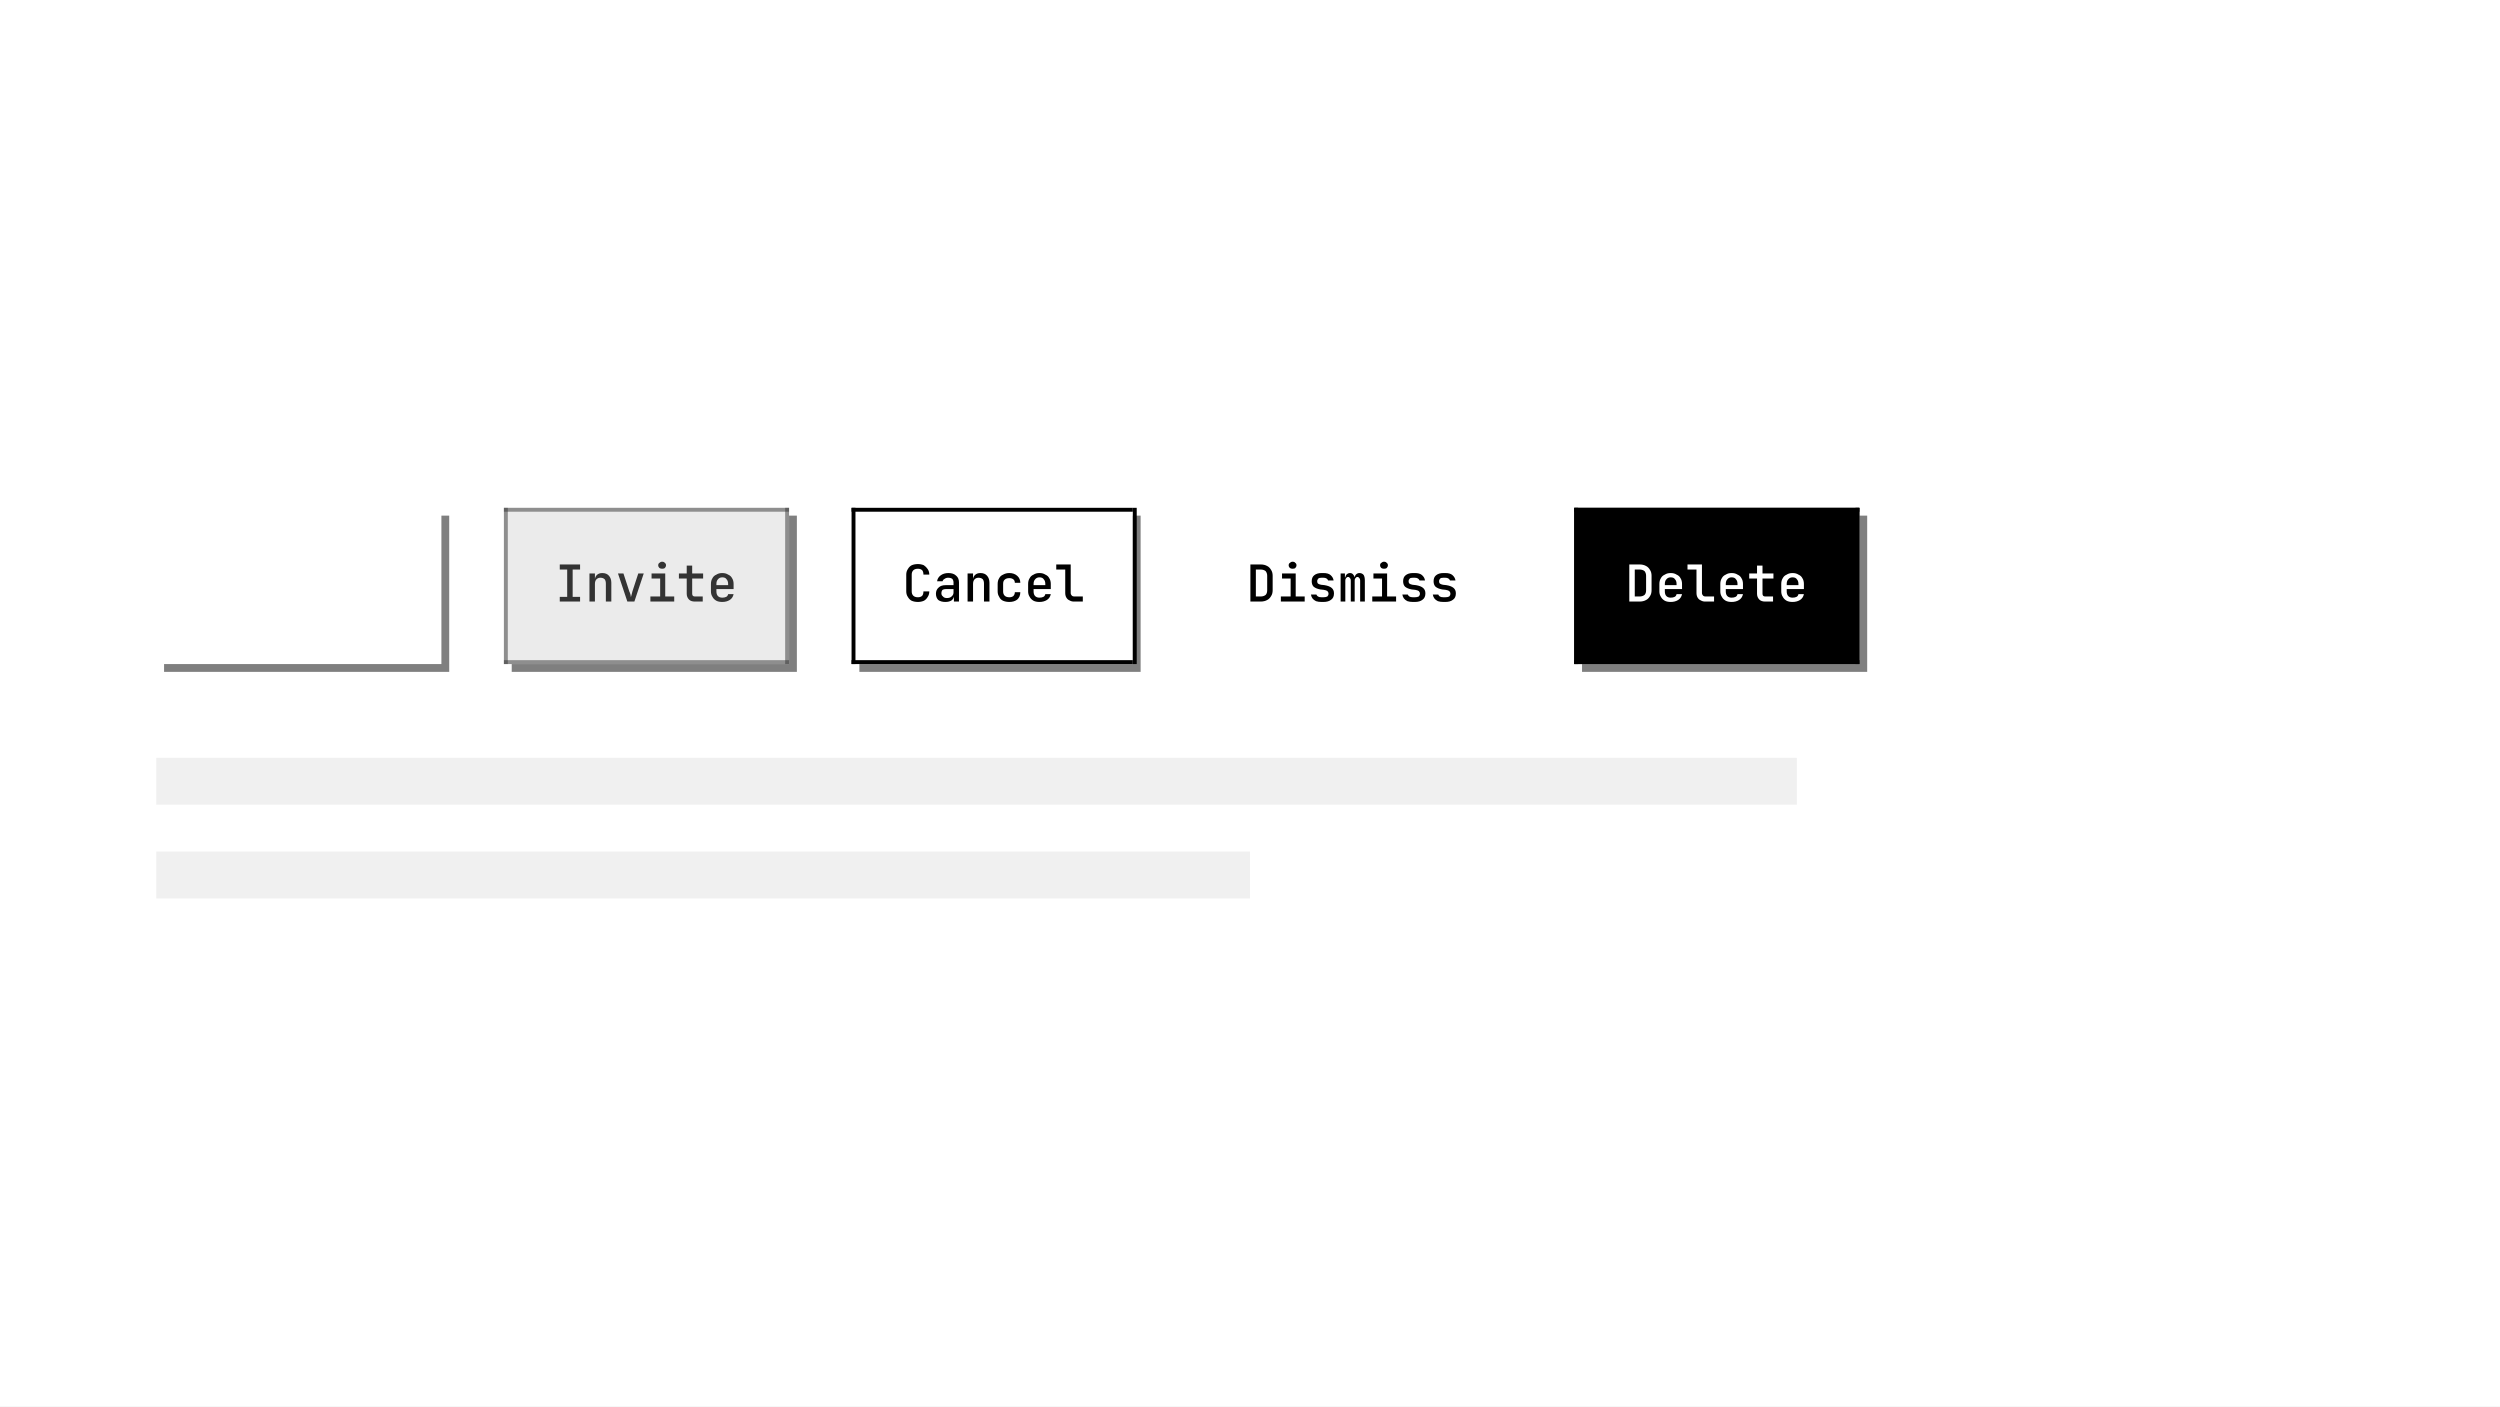
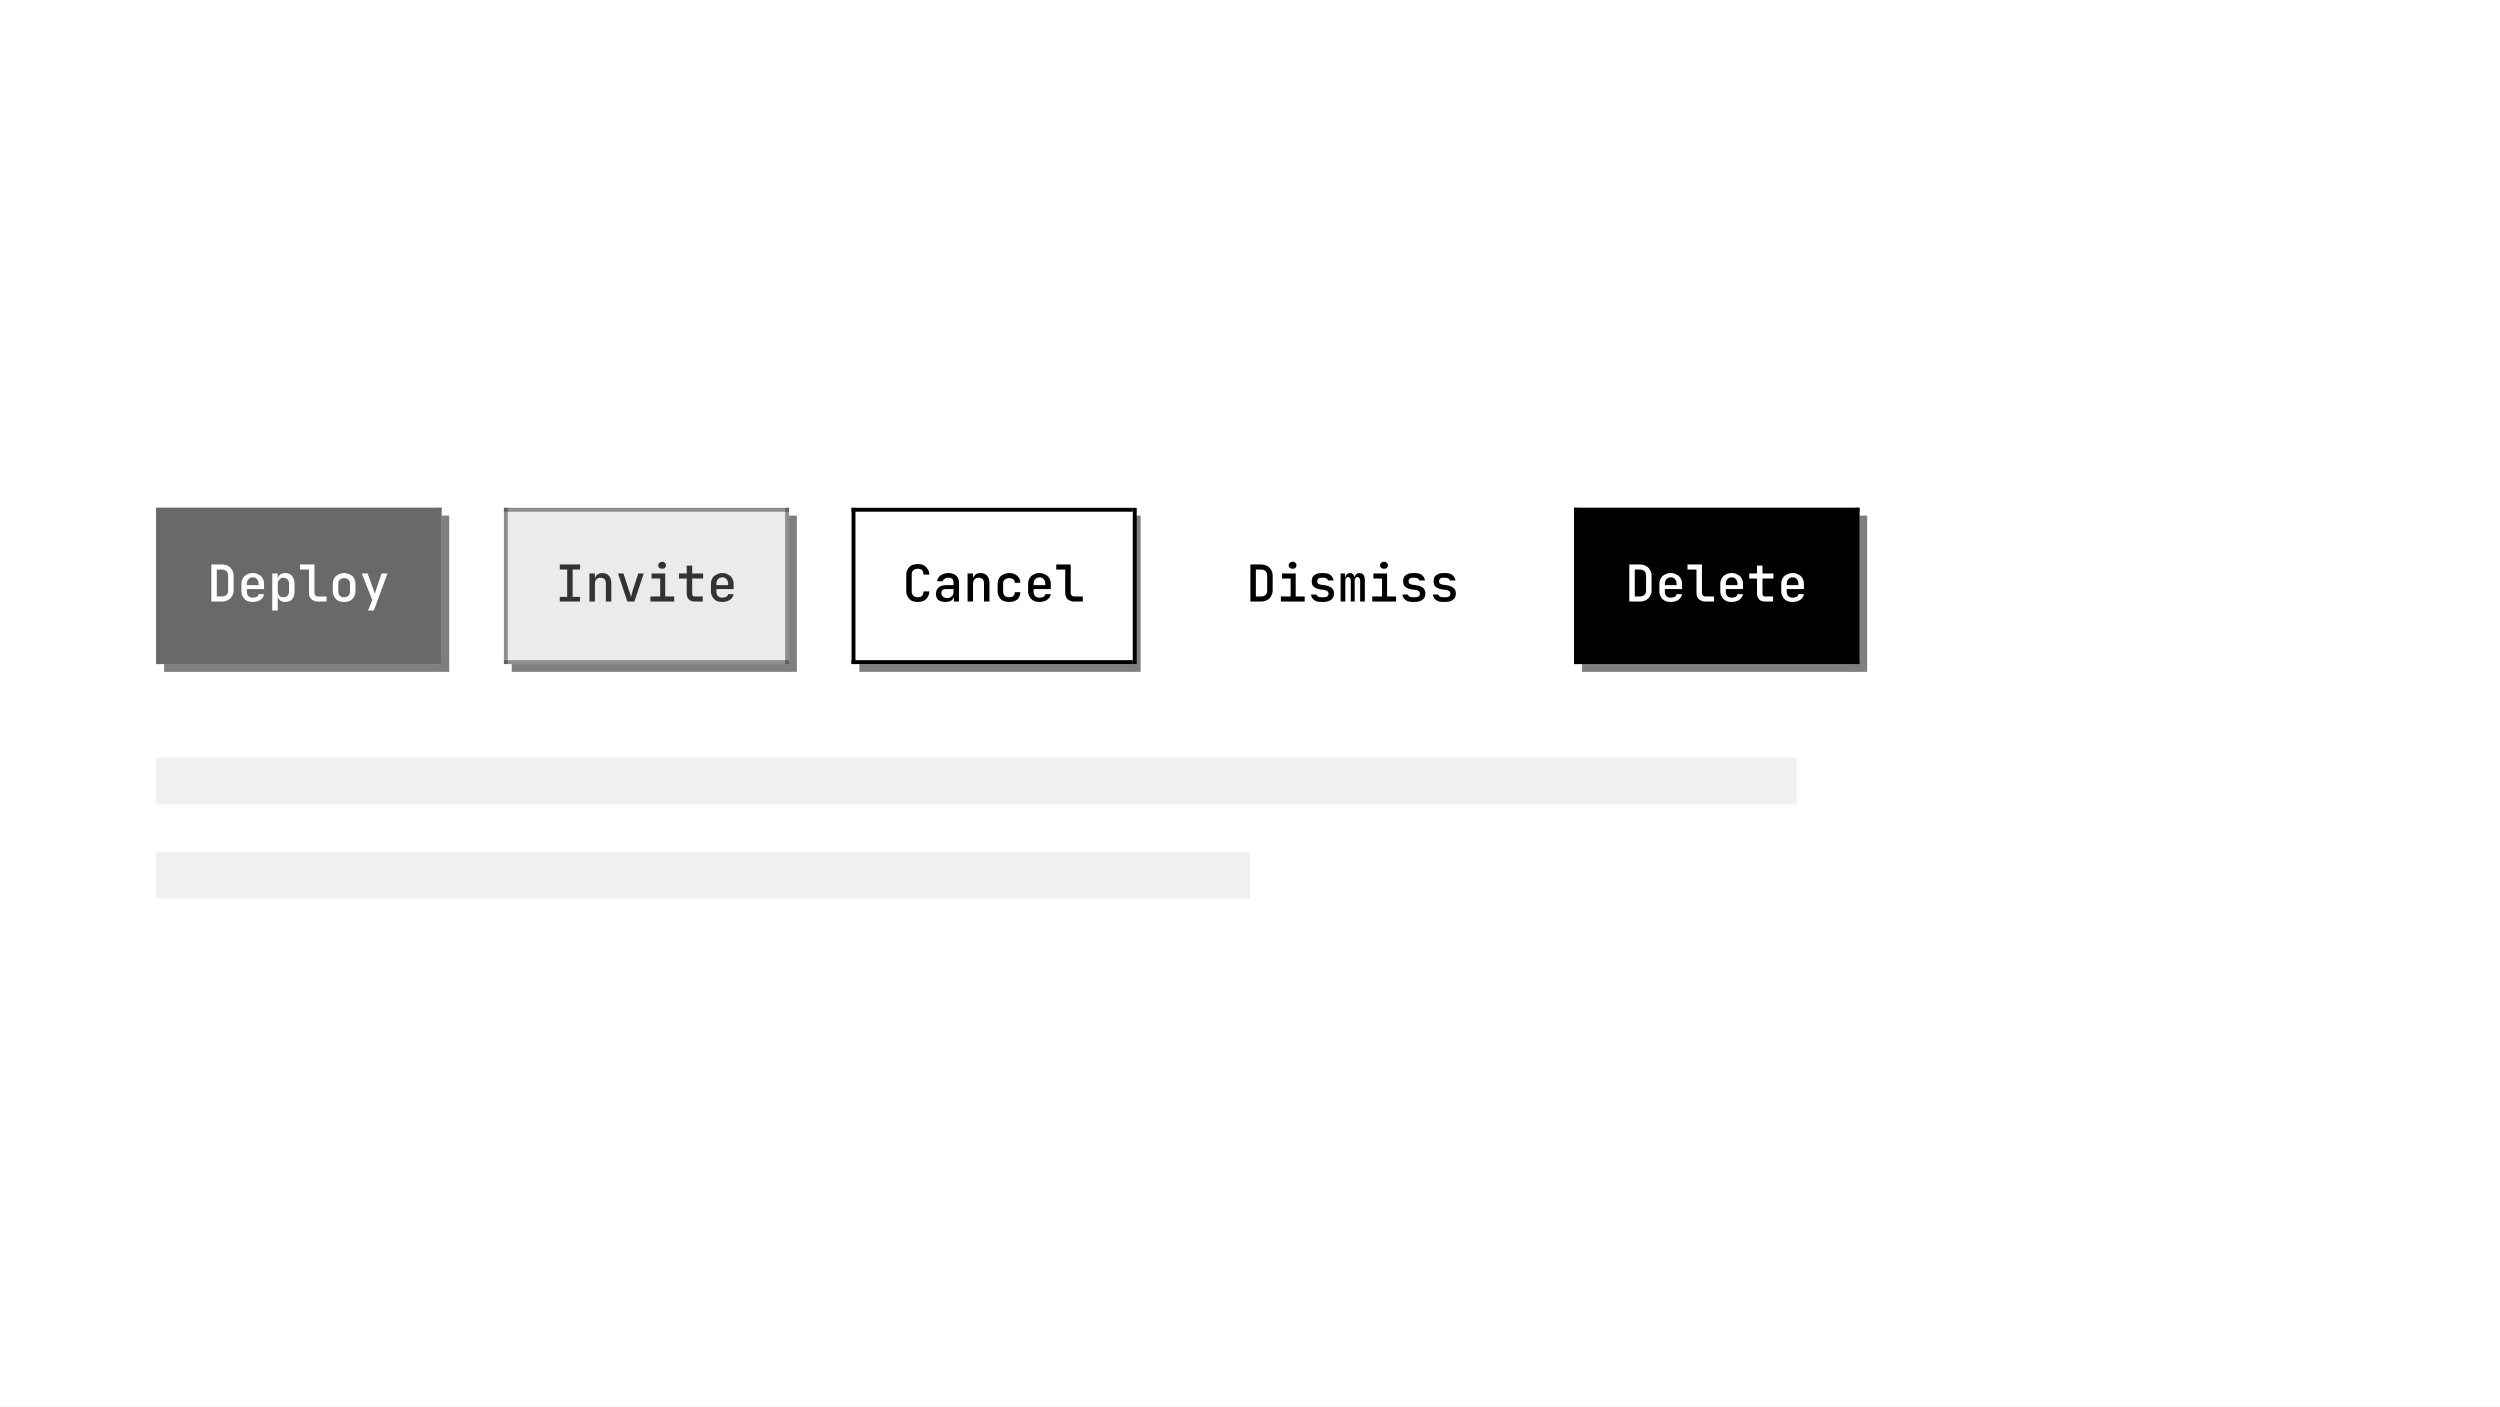
<svg xmlns="http://www.w3.org/2000/svg" width="640" height="360" viewBox="0 0 640 360">
  <mask id="satori_om-id">
    <rect x="0" y="0" width="640" height="360" fill="#fff" />
  </mask>
  <rect x="0" y="0" width="640" height="360" fill="rgba(255,255,255,1)" />
  <mask id="satori_om-id-0">
    <rect x="0" y="0" width="640" height="360" fill="#fff" />
  </mask>
  <mask id="satori_om-id-0-0">
    <rect x="0" y="0" width="640" height="360" fill="#fff" />
  </mask>
  <rect x="0" y="0" width="640" height="360" fill="rgba(255,255,255,1)" />
  <mask id="satori_om-id-0-1">
    <rect x="0" y="0" width="640" height="0" fill="#fff" />
  </mask>
  <rect x="0" y="0" width="640" height="0" fill="rgba(0,0,0,1)" />
  <mask id="satori_om-id-0-2">
    <rect x="640" y="0" width="0" height="360" fill="#fff" />
  </mask>
  <rect x="640" y="0" width="0" height="360" fill="rgba(0,0,0,1)" />
  <mask id="satori_om-id-0-3">
    <rect x="0" y="360" width="640" height="0" fill="#fff" />
  </mask>
  <rect x="0" y="360" width="640" height="0" fill="rgba(0,0,0,1)" />
  <mask id="satori_om-id-0-4">
    <rect x="0" y="0" width="0" height="360" fill="#fff" />
  </mask>
  <rect x="0" y="0" width="0" height="360" fill="rgba(0,0,0,1)" />
  <mask id="satori_om-id-1">
    <rect x="40" y="130" width="73" height="40" fill="#fff" />
  </mask>
  <mask id="satori_ms-id-1-0-0" maskUnits="userSpaceOnUse">
    <rect x="0" y="0" width="640" height="360" fill="#fff" />
    <rect x="40" y="130" width="73" height="40" fill="#000" stroke-width="0" />
  </mask>
  <defs>
    <filter id="satori_s-id-1-0-0" x="0%" y="0%" width="100%" height="100%">
      <feGaussianBlur stdDeviation="0" result="b" />
      <feFlood flood-color="rgba(0,0,0,0.5)" in="SourceGraphic" result="f" />
      <feComposite in="f" in2="b" operator="in" />
    </filter>
  </defs>
  <g mask="url(#satori_ms-id-1-0-0)" filter="url(#satori_s-id-1-0-0)" opacity="1">
    <rect x="42" y="132" width="73" height="40" fill="#fff" stroke="#fff" stroke-width="0" />
  </g>
  <mask id="satori_om-id-1-0">
    <rect x="40" y="130" width="73" height="40" fill="#fff" />
  </mask>
+   <rect x="40" y="130" width="73" height="40" fill="rgba(105,105,105,1)" />
+   <mask id="satori_om-id-1-1">
+     <rect x="40" y="130" width="73" height="1" fill="#fff" />
+   </mask>
+   <rect x="40" y="130" width="73" height="1" fill="rgba(105,105,105,1)" />
+   <mask id="satori_om-id-1-2">
+     <rect x="112" y="130" width="1" height="40" fill="#fff" />
+   </mask>
+   <rect x="112" y="130" width="1" height="40" fill="rgba(105,105,105,1)" />
+   <mask id="satori_om-id-1-3">
+     <rect x="40" y="169" width="73" height="1" fill="#fff" />
+   </mask>
+   <rect x="40" y="169" width="73" height="1" fill="rgba(105,105,105,1)" />
+   <mask id="satori_om-id-1-4">
+     <rect x="40" y="130" width="1" height="40" fill="#fff" />
+   </mask>
+   <rect x="40" y="130" width="1" height="40" fill="rgba(105,105,105,1)" />
  <mask id="satori_om-id-2">
+     <rect x="42" y="132" width="69" height="36" fill="#fff" />
+   </mask>
+   <mask id="satori_om-id-2-0">
+     <rect x="42" y="132" width="69" height="36" fill="#fff" />
+   </mask>
+   <rect x="42" y="132" width="69" height="36" fill="rgba(105,105,105,1)" />
+   <mask id="satori_om-id-2-1">
+     <rect x="42" y="132" width="69" height="0" fill="#fff" />
+   </mask>
+   <rect x="42" y="132" width="69" height="0" fill="rgba(0,0,0,1)" />
+   <mask id="satori_om-id-2-2">
+     <rect x="111" y="132" width="0" height="36" fill="#fff" />
+   </mask>
+   <rect x="111" y="132" width="0" height="36" fill="rgba(0,0,0,1)" />
+   <mask id="satori_om-id-2-3">
+     <rect x="42" y="169" width="69" height="0" fill="#fff" />
+   </mask>
+   <rect x="42" y="169" width="69" height="0" fill="rgba(0,0,0,1)" />
+   <mask id="satori_om-id-2-4">
+     <rect x="42" y="132" width="0" height="36" fill="#fff" />
+   </mask>
+   <rect x="42" y="132" width="0" height="36" fill="rgba(0,0,0,1)" />
+   <mask id="satori_om-id-3">
    <rect x="53" y="141" width="47" height="17" fill="#fff" />
  </mask>
  <g>
    <path fill="rgba(255,255,255,1)" d="M56.7 154L54.1 154L54.1 144.5L56.7 144.5Q57.7 144.5 58.4 144.9Q59.0 145.2 59.4 145.9Q59.8 146.5 59.8 147.4L59.8 147.4L59.8 151.1Q59.8 152.0 59.4 152.6Q59.0 153.3 58.4 153.6Q57.7 154 56.7 154L56.7 154ZM55.5 145.8L55.5 152.7L56.7 152.7Q57.5 152.7 58.0 152.3Q58.4 151.9 58.4 151.1L58.4 151.1L58.4 147.4Q58.4 146.7 58.0 146.2Q57.5 145.8 56.7 145.8L56.7 145.8L55.5 145.8ZM64.7 154.1L64.7 154.1Q63.8 154.1 63.2 153.8Q62.5 153.4 62.2 152.8Q61.8 152.2 61.8 151.4L61.8 151.4L61.8 149.5Q61.8 148.6 62.2 148.0Q62.5 147.4 63.2 147.1Q63.8 146.7 64.7 146.7L64.7 146.7Q65.6 146.7 66.2 147.1Q66.9 147.4 67.2 148.0Q67.6 148.6 67.6 149.5L67.6 149.5L67.6 150.8L63.2 150.8L63.2 151.4Q63.2 152.2 63.6 152.6Q64.0 153.0 64.7 153.0L64.7 153.0Q65.3 153.0 65.7 152.8Q66.1 152.6 66.2 152.1L66.2 152.1L67.6 152.1Q67.4 153.1 66.6 153.6Q65.8 154.1 64.7 154.1ZM63.2 149.8L66.2 149.8L66.2 149.5Q66.2 148.7 65.8 148.3Q65.5 147.8 64.7 147.8L64.7 147.8Q64.0 147.8 63.6 148.3Q63.2 148.7 63.2 149.5L63.2 149.5L63.2 149.8ZM71.1 156.3L69.7 156.3L69.7 146.8L71.1 146.8L71.1 148.2L71.1 148.2Q71.2 147.6 71.6 147.2L71.6 147.2Q72.1 146.7 73.0 146.7L73.0 146.7Q74.1 146.7 74.7 147.4Q75.4 148.2 75.4 149.4L75.4 149.4L75.4 151.4Q75.4 152.3 75.1 152.9Q74.8 153.5 74.3 153.8Q73.7 154.1 73.0 154.1L73.0 154.1Q72.1 154.1 71.6 153.6L71.6 153.6Q71.2 153.3 71.1 152.6L71.1 152.6L71.1 152.6L71.1 154.3L71.1 156.3ZM72.5 152.9L72.5 152.9Q73.2 152.9 73.6 152.5Q74.0 152.1 74.0 151.4L74.0 151.4L74.0 149.5Q74.0 148.7 73.6 148.3Q73.2 147.9 72.5 147.9L72.5 147.9Q71.9 147.9 71.5 148.4Q71.1 148.8 71.1 149.5L71.1 149.5L71.1 151.4Q71.1 152.1 71.5 152.5Q71.9 152.9 72.5 152.9ZM83.6 154L81.3 154Q80.7 154 80.2 153.7Q79.7 153.5 79.4 153.0Q79.1 152.5 79.1 151.8L79.1 151.8L79.1 145.8L76.8 145.8L76.8 144.5L80.5 144.5L80.5 151.8Q80.5 152.2 80.8 152.5Q81.0 152.7 81.4 152.7L81.4 152.7L83.6 152.7L83.6 154ZM88.1 154.1L88.1 154.1Q87.2 154.1 86.6 153.8Q85.9 153.4 85.6 152.8Q85.2 152.2 85.2 151.3L85.2 151.3L85.2 149.5Q85.2 148.6 85.6 148.0Q85.9 147.4 86.6 147.1Q87.2 146.7 88.1 146.7L88.1 146.7Q89.0 146.7 89.6 147.1Q90.3 147.4 90.6 148.0Q91.0 148.6 91.0 149.5L91.0 149.5L91.0 151.3Q91.0 152.2 90.6 152.8Q90.3 153.4 89.6 153.8Q89.0 154.1 88.1 154.1ZM88.1 152.9L88.1 152.9Q88.8 152.9 89.2 152.5Q89.6 152.1 89.6 151.3L89.6 151.3L89.6 149.5Q89.6 148.7 89.2 148.4Q88.8 148.0 88.1 148.0L88.1 148.0Q87.4 148.0 87.0 148.4Q86.6 148.7 86.6 149.5L86.6 149.5L86.6 151.3Q86.6 152.1 87.0 152.5Q87.4 152.9 88.1 152.9ZM95.7 156.3L94.2 156.3L95.3 153.6L92.6 146.8L94.1 146.8L95.6 150.9Q95.7 151.1 95.8 151.5Q95.9 151.9 96.0 152.1L96.0 152.1Q96.0 151.9 96.1 151.5Q96.2 151.1 96.3 150.9L96.3 150.9L97.7 146.8L99.2 146.8L95.7 156.3Z " />
  </g>
-   <mask id="satori_om-id-3">
+   <mask id="satori_om-id-4">
    <rect x="129" y="130" width="73" height="40" fill="#fff" />
  </mask>
-   <mask id="satori_ms-id-3-0-0" maskUnits="userSpaceOnUse">
+   <mask id="satori_ms-id-4-0-0" maskUnits="userSpaceOnUse">
    <rect x="0" y="0" width="640" height="360" fill="#fff" />
    <rect x="129" y="130" width="73" height="40" fill="#000" stroke-width="0" />
  </mask>
  <defs>
-     <filter id="satori_s-id-3-0-0" x="0%" y="0%" width="100%" height="100%">
-       <feGaussianBlur stdDeviation="0" result="b" />
-       <feFlood flood-color="rgba(0,0,0,0.5)" in="SourceGraphic" result="f" />
-       <feComposite in="f" in2="b" operator="in" />
-     </filter>
-   </defs>
-   <g mask="url(#satori_ms-id-3-0-0)" filter="url(#satori_s-id-3-0-0)" opacity="1">
+     <filter id="satori_s-id-4-0-0" x="0%" y="0%" width="100%" height="100%">
+       <feGaussianBlur stdDeviation="0" result="b" />
+       <feFlood flood-color="rgba(0,0,0,0.5)" in="SourceGraphic" result="f" />
+       <feComposite in="f" in2="b" operator="in" />
+     </filter>
+   </defs>
+   <g mask="url(#satori_ms-id-4-0-0)" filter="url(#satori_s-id-4-0-0)" opacity="1">
    <rect x="131" y="132" width="73" height="40" fill="#fff" stroke="#fff" stroke-width="0" />
  </g>
-   <mask id="satori_om-id-3-0">
+   <mask id="satori_om-id-4-0">
    <rect x="129" y="130" width="73" height="40" fill="#fff" />
  </mask>
  <rect x="129" y="130" width="73" height="40" fill="rgba(51,51,51,0.1)" />
-   <mask id="satori_om-id-3-1">
+   <mask id="satori_om-id-4-1">
    <rect x="129" y="130" width="73" height="1" fill="#fff" />
  </mask>
  <rect x="129" y="130" width="73" height="1" fill="rgba(51,51,51,0.5)" />
-   <mask id="satori_om-id-3-2">
+   <mask id="satori_om-id-4-2">
    <rect x="201" y="130" width="1" height="40" fill="#fff" />
  </mask>
  <rect x="201" y="130" width="1" height="40" fill="rgba(51,51,51,0.5)" />
-   <mask id="satori_om-id-3-3">
+   <mask id="satori_om-id-4-3">
    <rect x="129" y="169" width="73" height="1" fill="#fff" />
  </mask>
  <rect x="129" y="169" width="73" height="1" fill="rgba(51,51,51,0.5)" />
-   <mask id="satori_om-id-3-4">
+   <mask id="satori_om-id-4-4">
    <rect x="129" y="130" width="1" height="40" fill="#fff" />
  </mask>
  <rect x="129" y="130" width="1" height="40" fill="rgba(51,51,51,0.5)" />
-   <mask id="satori_om-id-4">
+   <mask id="satori_om-id-5">
    <rect x="142" y="141" width="47" height="17" fill="#fff" />
  </mask>
  <g>
    <path fill="rgba(51,51,51,1)" d="M148.5 154L143.3 154L143.3 152.8L145.2 152.8L145.2 145.8L143.3 145.8L143.3 144.5L148.5 144.5L148.5 145.8L146.6 145.8L146.6 152.8L148.5 152.8L148.5 154ZM152.3 154L150.9 154L150.9 146.8L152.3 146.8L152.3 148.2L152.3 148.2Q152.4 147.6 152.8 147.2L152.8 147.2Q153.3 146.7 154.2 146.7L154.2 146.7Q155.3 146.7 155.9 147.4Q156.5 148.1 156.5 149.2L156.5 149.2L156.5 154L155.1 154L155.1 149.4Q155.1 148.7 154.8 148.3Q154.4 147.9 153.7 147.9L153.7 147.9Q153.1 147.9 152.7 148.3Q152.3 148.7 152.3 149.5L152.3 149.5L152.3 154ZM162.4 154L160.6 154L158.2 146.8L159.6 146.8L161.1 151.4Q161.3 151.8 161.4 152.2Q161.5 152.6 161.5 152.9L161.5 152.9Q161.6 152.6 161.7 152.2Q161.8 151.8 161.9 151.4L161.9 151.4L163.4 146.8L164.8 146.8L162.4 154ZM172.6 154L166.5 154L166.5 152.7L169.0 152.7L169.0 148.1L166.8 148.1L166.8 146.8L170.3 146.8L170.3 152.7L172.6 152.7L172.6 154ZM169.5 145.6L169.5 145.6Q169.1 145.6 168.8 145.4Q168.5 145.1 168.5 144.7L168.5 144.7Q168.5 144.3 168.8 144.1Q169.1 143.8 169.5 143.8L169.5 143.8Q170.0 143.8 170.2 144.1Q170.5 144.3 170.5 144.7L170.5 144.7Q170.5 145.1 170.2 145.4Q170.0 145.6 169.5 145.6ZM179.9 154L177.9 154Q176.9 154 176.4 153.5Q175.8 152.9 175.8 152.0L175.8 152.0L175.8 148.1L173.8 148.1L173.8 146.8L175.8 146.8L175.8 144.8L177.2 144.8L177.2 146.8L180.0 146.8L180.0 148.1L177.2 148.1L177.2 152.0Q177.2 152.7 177.9 152.7L177.9 152.7L179.9 152.7L179.9 154ZM184.9 154.1L184.9 154.1Q184.0 154.1 183.4 153.8Q182.7 153.4 182.4 152.8Q182.0 152.2 182.0 151.4L182.0 151.4L182.0 149.5Q182.0 148.6 182.4 148.0Q182.7 147.4 183.4 147.1Q184.0 146.7 184.9 146.7L184.9 146.7Q185.8 146.7 186.4 147.1Q187.1 147.4 187.4 148.0Q187.8 148.6 187.8 149.5L187.8 149.5L187.8 150.8L183.4 150.8L183.4 151.4Q183.4 152.2 183.8 152.6Q184.2 153.0 184.9 153.0L184.9 153.0Q185.5 153.0 185.9 152.8Q186.3 152.6 186.4 152.1L186.4 152.1L187.8 152.1Q187.6 153.1 186.8 153.6Q186.0 154.1 184.9 154.1ZM183.4 149.8L186.4 149.8L186.4 149.5Q186.4 148.7 186.0 148.3Q185.7 147.8 184.9 147.8L184.9 147.8Q184.2 147.8 183.8 148.3Q183.4 148.7 183.4 149.5L183.4 149.5L183.4 149.8Z " />
  </g>
-   <mask id="satori_om-id-5">
+   <mask id="satori_om-id-6">
    <rect x="218" y="130" width="72" height="40" fill="#fff" />
  </mask>
-   <mask id="satori_ms-id-5-0-0" maskUnits="userSpaceOnUse">
+   <mask id="satori_ms-id-6-0-0" maskUnits="userSpaceOnUse">
    <rect x="0" y="0" width="640" height="360" fill="#fff" />
    <rect x="218" y="130" width="72" height="40" fill="#000" stroke-width="0" />
  </mask>
  <defs>
-     <filter id="satori_s-id-5-0-0" x="0%" y="0%" width="100%" height="100%">
-       <feGaussianBlur stdDeviation="0" result="b" />
-       <feFlood flood-color="rgba(0,0,0,0.5)" in="SourceGraphic" result="f" />
-       <feComposite in="f" in2="b" operator="in" />
-     </filter>
-   </defs>
-   <g mask="url(#satori_ms-id-5-0-0)" filter="url(#satori_s-id-5-0-0)" opacity="1">
+     <filter id="satori_s-id-6-0-0" x="0%" y="0%" width="100%" height="100%">
+       <feGaussianBlur stdDeviation="0" result="b" />
+       <feFlood flood-color="rgba(0,0,0,0.5)" in="SourceGraphic" result="f" />
+       <feComposite in="f" in2="b" operator="in" />
+     </filter>
+   </defs>
+   <g mask="url(#satori_ms-id-6-0-0)" filter="url(#satori_s-id-6-0-0)" opacity="1">
    <rect x="220" y="132" width="72" height="40" fill="#fff" stroke="#fff" stroke-width="0" />
  </g>
-   <mask id="satori_om-id-5-0">
+   <mask id="satori_om-id-6-0">
    <rect x="218" y="130" width="72" height="40" fill="#fff" />
  </mask>
-   <mask id="satori_om-id-5-1">
+   <mask id="satori_om-id-6-1">
    <rect x="218" y="130" width="72" height="1" fill="#fff" />
  </mask>
  <rect x="218" y="130" width="72" height="1" fill="rgba(0,0,0,1)" />
-   <mask id="satori_om-id-5-2">
+   <mask id="satori_om-id-6-2">
    <rect x="290" y="130" width="1" height="40" fill="#fff" />
  </mask>
  <rect x="290" y="130" width="1" height="40" fill="rgba(0,0,0,1)" />
-   <mask id="satori_om-id-5-3">
+   <mask id="satori_om-id-6-3">
    <rect x="218" y="169" width="72" height="1" fill="#fff" />
  </mask>
  <rect x="218" y="169" width="72" height="1" fill="rgba(0,0,0,1)" />
-   <mask id="satori_om-id-5-4">
+   <mask id="satori_om-id-6-4">
    <rect x="218" y="130" width="1" height="40" fill="#fff" />
  </mask>
  <rect x="218" y="130" width="1" height="40" fill="rgba(0,0,0,1)" />
-   <mask id="satori_om-id-6">
+   <mask id="satori_om-id-7">
    <rect x="231" y="141" width="46" height="17" fill="#fff" />
  </mask>
  <g>
    <path fill="rgba(0,0,0,1)" d="M235.0 154.1L235.0 154.1Q234.1 154.1 233.4 153.8Q232.8 153.5 232.4 152.8Q232.0 152.2 232.0 151.4L232.0 151.4L232.0 147.1Q232.0 146.3 232.4 145.7Q232.8 145.0 233.4 144.7Q234.1 144.4 235.0 144.4L235.0 144.4Q235.8 144.4 236.5 144.7Q237.1 145.1 237.5 145.7Q237.9 146.3 237.9 147.1L237.9 147.1L236.4 147.1Q236.4 146.4 236.1 146.0Q235.7 145.6 235.0 145.6L235.0 145.6Q234.2 145.6 233.8 146.0Q233.4 146.4 233.4 147.1L233.4 147.1L233.4 151.4Q233.4 152.1 233.8 152.5Q234.2 152.9 235.0 152.9L235.0 152.9Q235.7 152.9 236.1 152.5Q236.4 152.1 236.4 151.4L236.4 151.4L237.9 151.4Q237.9 152.2 237.5 152.8Q237.1 153.5 236.5 153.8Q235.8 154.1 235.0 154.1ZM242.0 154.1L242.0 154.1Q240.9 154.1 240.2 153.6Q239.6 153.0 239.6 152.0L239.6 152.0Q239.6 151.0 240.3 150.4Q240.9 149.8 242.1 149.8L242.1 149.8L244.1 149.8L244.1 149.1Q244.1 148.6 243.8 148.2Q243.4 147.9 242.7 147.9L242.7 147.9Q242.2 147.9 241.8 148.2Q241.4 148.4 241.3 148.8L241.3 148.8L239.9 148.8Q240.0 147.9 240.8 147.3Q241.6 146.7 242.8 146.7L242.8 146.7Q244.1 146.7 244.8 147.4Q245.5 148.0 245.5 149.1L245.5 149.1L245.5 154L244.2 154L244.2 152.7L244.2 152.7Q244.1 153.3 243.6 153.7L243.6 153.7Q243.0 154.1 242.0 154.1ZM242.4 153.1L242.4 153.1Q243.2 153.1 243.6 152.7Q244.1 152.3 244.1 151.7L244.1 151.7L244.1 150.8L242.2 150.8Q241.6 150.8 241.3 151.0Q241.0 151.3 241.0 151.9L241.0 151.9Q241.0 152.4 241.4 152.7Q241.7 153.1 242.4 153.1ZM249.1 154L247.7 154L247.7 146.8L249.1 146.8L249.1 148.2L249.1 148.2Q249.2 147.6 249.6 147.2L249.6 147.2Q250.1 146.7 251.0 146.7L251.0 146.7Q252.1 146.7 252.7 147.4Q253.3 148.1 253.3 149.2L253.3 149.2L253.3 154L251.9 154L251.9 149.4Q251.9 148.7 251.6 148.3Q251.2 147.9 250.5 147.9L250.5 147.9Q249.9 147.9 249.5 148.3Q249.1 148.7 249.1 149.5L249.1 149.5L249.1 154ZM258.4 154.1L258.4 154.1Q257.5 154.1 256.8 153.8Q256.1 153.5 255.8 152.8Q255.4 152.2 255.4 151.4L255.4 151.4L255.4 149.5Q255.4 148.6 255.8 148.0Q256.1 147.4 256.8 147.1Q257.5 146.7 258.4 146.7L258.4 146.7Q259.6 146.7 260.4 147.4Q261.2 148.1 261.2 149.2L261.2 149.2L259.8 149.2Q259.8 148.6 259.4 148.3Q259.0 148.0 258.4 148.0L258.4 148.0Q257.6 148.0 257.2 148.4Q256.8 148.7 256.8 149.5L256.8 149.5L256.8 151.4Q256.8 152.1 257.2 152.5Q257.6 152.9 258.4 152.9L258.4 152.9Q259.0 152.9 259.4 152.6Q259.8 152.2 259.8 151.6L259.8 151.6L261.2 151.6Q261.2 152.8 260.4 153.5Q259.6 154.1 258.4 154.1ZM266.1 154.1L266.1 154.1Q265.2 154.1 264.6 153.8Q263.9 153.4 263.6 152.8Q263.2 152.2 263.2 151.4L263.2 151.4L263.2 149.5Q263.2 148.6 263.6 148.0Q263.9 147.4 264.6 147.1Q265.2 146.7 266.1 146.7L266.1 146.7Q267.0 146.7 267.6 147.1Q268.3 147.4 268.6 148.0Q269.0 148.6 269.0 149.5L269.0 149.5L269.0 150.8L264.6 150.8L264.6 151.4Q264.6 152.2 265.0 152.6Q265.4 153.0 266.1 153.0L266.1 153.0Q266.7 153.0 267.1 152.8Q267.5 152.6 267.6 152.1L267.6 152.1L269.0 152.1Q268.8 153.1 268.0 153.6Q267.2 154.1 266.1 154.1ZM264.6 149.8L267.6 149.8L267.6 149.5Q267.6 148.7 267.2 148.3Q266.9 147.8 266.1 147.8L266.1 147.8Q265.4 147.8 265.0 148.3Q264.6 148.7 264.6 149.5L264.6 149.5L264.6 149.8ZM277.2 154L274.9 154Q274.3 154 273.8 153.7Q273.3 153.5 273.0 153.0Q272.7 152.5 272.7 151.8L272.7 151.8L272.7 145.8L270.4 145.8L270.4 144.5L274.1 144.5L274.1 151.8Q274.1 152.2 274.4 152.5Q274.6 152.7 275.0 152.7L275.0 152.7L277.2 152.7L277.2 154Z " />
  </g>
-   <mask id="satori_om-id-7">
+   <mask id="satori_om-id-8">
    <rect x="319" y="141" width="55" height="17" fill="#fff" />
  </mask>
  <g>
    <path fill="rgba(0,0,0,1)" d="M322.7 154L320.1 154L320.1 144.5L322.7 144.5Q323.7 144.5 324.4 144.9Q325.0 145.2 325.4 145.9Q325.8 146.5 325.8 147.4L325.8 147.4L325.8 151.1Q325.8 152.0 325.4 152.6Q325.0 153.3 324.4 153.6Q323.7 154 322.7 154L322.7 154ZM321.5 145.8L321.5 152.7L322.7 152.7Q323.5 152.7 324.0 152.3Q324.4 151.9 324.4 151.1L324.4 151.1L324.4 147.4Q324.4 146.7 324.0 146.2Q323.5 145.8 322.7 145.8L322.7 145.8L321.5 145.8ZM334.0 154L327.9 154L327.9 152.7L330.4 152.7L330.4 148.1L328.2 148.1L328.2 146.8L331.7 146.8L331.7 152.7L334.0 152.7L334.0 154ZM330.9 145.6L330.9 145.6Q330.5 145.6 330.2 145.4Q329.9 145.1 329.9 144.7L329.9 144.7Q329.9 144.3 330.2 144.1Q330.5 143.8 330.9 143.8L330.9 143.8Q331.4 143.8 331.6 144.1Q331.9 144.3 331.9 144.7L331.9 144.7Q331.9 145.1 331.6 145.4Q331.4 145.6 330.9 145.6ZM338.8 154.1L338.3 154.1Q337.5 154.1 336.9 153.9Q336.3 153.6 336.0 153.2Q335.7 152.8 335.6 152.2L335.6 152.2L337.0 152.2Q337.1 152.5 337.4 152.7Q337.7 152.9 338.3 152.9L338.3 152.9L338.8 152.9Q339.4 152.9 339.8 152.7Q340.1 152.4 340.1 152.0L340.1 152.0Q340.1 151.6 339.8 151.3Q339.5 151.1 338.9 151.0L338.9 151.0L338.0 150.9Q336.9 150.7 336.3 150.2Q335.8 149.7 335.8 148.8L335.8 148.8Q335.8 147.8 336.4 147.3Q337.1 146.7 338.3 146.7L338.3 146.7L338.8 146.7Q340.0 146.7 340.6 147.2Q341.3 147.8 341.4 148.6L341.4 148.6L340.0 148.6Q339.9 148.3 339.6 148.1Q339.3 147.9 338.8 147.9L338.8 147.9L338.3 147.9Q337.7 147.9 337.5 148.1Q337.2 148.4 337.2 148.8L337.2 148.8Q337.2 149.2 337.4 149.4Q337.7 149.6 338.2 149.7L338.2 149.7L339.1 149.8Q340.3 150.0 340.9 150.5Q341.5 151.0 341.5 151.9L341.5 151.9Q341.5 153.0 340.8 153.5Q340.1 154.1 338.8 154.1L338.8 154.1ZM344.4 154L343.2 154L343.2 146.8L344.3 146.8L344.3 147.8L344.4 147.8Q344.5 147.3 344.7 147.1L344.7 147.1Q345.1 146.7 345.6 146.7L345.6 146.7Q346.2 146.7 346.5 147.2L346.5 147.2Q346.7 147.4 346.8 147.8L346.8 147.8L346.8 147.8Q346.9 147.3 347.1 147.1L347.1 147.1Q347.5 146.7 348.0 146.7L348.0 146.7Q348.7 146.7 349.1 147.2Q349.4 147.7 349.4 148.6L349.4 148.6L349.4 154L348.2 154L348.2 148.6Q348.2 148.2 348.0 148.0Q347.8 147.7 347.5 147.7Q347.2 147.7 347.0 148.0Q346.8 148.2 346.8 148.6L346.8 148.6L346.8 154L345.8 154L345.8 148.6Q345.8 148.2 345.6 148.0Q345.4 147.7 345.1 147.7L345.1 147.7Q344.8 147.7 344.6 148.0Q344.4 148.2 344.4 148.6L344.4 148.6L344.4 154ZM357.4 154L351.3 154L351.3 152.7L353.8 152.7L353.8 148.1L351.6 148.1L351.6 146.8L355.1 146.8L355.1 152.7L357.4 152.7L357.4 154ZM354.3 145.6L354.3 145.6Q353.9 145.6 353.6 145.4Q353.3 145.1 353.3 144.7L353.3 144.7Q353.3 144.3 353.6 144.1Q353.9 143.8 354.3 143.8L354.3 143.8Q354.8 143.8 355.0 144.1Q355.3 144.3 355.3 144.7L355.3 144.7Q355.3 145.1 355.0 145.4Q354.8 145.6 354.3 145.6ZM362.2 154.1L361.7 154.1Q360.9 154.1 360.3 153.9Q359.7 153.6 359.4 153.2Q359.1 152.8 359.0 152.2L359.0 152.2L360.4 152.2Q360.5 152.5 360.8 152.7Q361.1 152.9 361.7 152.9L361.7 152.9L362.2 152.9Q362.8 152.9 363.2 152.7Q363.5 152.4 363.5 152.0L363.5 152.0Q363.5 151.6 363.2 151.3Q362.9 151.1 362.3 151.0L362.3 151.0L361.4 150.9Q360.3 150.7 359.7 150.2Q359.2 149.7 359.2 148.8L359.2 148.8Q359.2 147.8 359.8 147.3Q360.5 146.7 361.7 146.7L361.7 146.7L362.2 146.7Q363.4 146.7 364.0 147.2Q364.7 147.8 364.8 148.6L364.8 148.6L363.4 148.6Q363.3 148.3 363.0 148.1Q362.7 147.9 362.2 147.9L362.2 147.9L361.7 147.9Q361.1 147.9 360.9 148.1Q360.6 148.4 360.6 148.8L360.6 148.8Q360.6 149.2 360.8 149.4Q361.1 149.6 361.6 149.7L361.6 149.7L362.5 149.8Q363.7 150.0 364.3 150.5Q364.9 151.0 364.9 151.9L364.9 151.9Q364.9 153.0 364.2 153.5Q363.5 154.1 362.2 154.1L362.2 154.1ZM370.0 154.1L369.5 154.1Q368.7 154.1 368.1 153.9Q367.5 153.6 367.2 153.2Q366.9 152.8 366.8 152.2L366.8 152.2L368.2 152.2Q368.3 152.5 368.6 152.7Q368.9 152.9 369.5 152.9L369.5 152.9L370.0 152.9Q370.6 152.9 371.0 152.7Q371.3 152.4 371.3 152.0L371.3 152.0Q371.3 151.6 371.0 151.3Q370.7 151.1 370.1 151.0L370.1 151.0L369.2 150.9Q368.1 150.7 367.5 150.2Q367.0 149.7 367.0 148.8L367.0 148.8Q367.0 147.8 367.6 147.3Q368.3 146.7 369.5 146.7L369.5 146.7L370.0 146.7Q371.2 146.7 371.8 147.2Q372.5 147.8 372.6 148.6L372.6 148.6L371.2 148.6Q371.1 148.3 370.8 148.1Q370.5 147.9 370.0 147.9L370.0 147.9L369.5 147.9Q368.9 147.9 368.7 148.1Q368.4 148.4 368.4 148.8L368.4 148.8Q368.4 149.2 368.6 149.4Q368.9 149.6 369.4 149.7L369.4 149.7L370.3 149.8Q371.5 150.0 372.1 150.5Q372.7 151.0 372.7 151.9L372.7 151.9Q372.7 153.0 372.0 153.5Q371.3 154.1 370.0 154.1L370.0 154.1Z " />
  </g>
-   <mask id="satori_om-id-8">
+   <mask id="satori_om-id-9">
    <rect x="403" y="130" width="73" height="40" fill="#fff" />
  </mask>
-   <mask id="satori_ms-id-8-0-0" maskUnits="userSpaceOnUse">
+   <mask id="satori_ms-id-9-0-0" maskUnits="userSpaceOnUse">
    <rect x="0" y="0" width="640" height="360" fill="#fff" />
    <rect x="403" y="130" width="73" height="40" fill="#000" stroke-width="0" />
  </mask>
  <defs>
-     <filter id="satori_s-id-8-0-0" x="0%" y="0%" width="100%" height="100%">
-       <feGaussianBlur stdDeviation="0" result="b" />
-       <feFlood flood-color="rgba(0,0,0,0.5)" in="SourceGraphic" result="f" />
-       <feComposite in="f" in2="b" operator="in" />
-     </filter>
-   </defs>
-   <g mask="url(#satori_ms-id-8-0-0)" filter="url(#satori_s-id-8-0-0)" opacity="1">
+     <filter id="satori_s-id-9-0-0" x="0%" y="0%" width="100%" height="100%">
+       <feGaussianBlur stdDeviation="0" result="b" />
+       <feFlood flood-color="rgba(0,0,0,0.5)" in="SourceGraphic" result="f" />
+       <feComposite in="f" in2="b" operator="in" />
+     </filter>
+   </defs>
+   <g mask="url(#satori_ms-id-9-0-0)" filter="url(#satori_s-id-9-0-0)" opacity="1">
    <rect x="405" y="132" width="73" height="40" fill="#fff" stroke="#fff" stroke-width="0" />
  </g>
-   <mask id="satori_om-id-8-0">
+   <mask id="satori_om-id-9-0">
    <rect x="403" y="130" width="73" height="40" fill="#fff" />
  </mask>
  <rect x="403" y="130" width="73" height="40" fill="rgba(0,0,0,1)" />
-   <mask id="satori_om-id-8-1">
+   <mask id="satori_om-id-9-1">
    <rect x="403" y="130" width="73" height="1" fill="#fff" />
  </mask>
  <rect x="403" y="130" width="73" height="1" fill="rgba(0,0,0,1)" />
-   <mask id="satori_om-id-8-2">
+   <mask id="satori_om-id-9-2">
    <rect x="475" y="130" width="1" height="40" fill="#fff" />
  </mask>
  <rect x="475" y="130" width="1" height="40" fill="rgba(0,0,0,1)" />
-   <mask id="satori_om-id-8-3">
+   <mask id="satori_om-id-9-3">
    <rect x="403" y="169" width="73" height="1" fill="#fff" />
  </mask>
  <rect x="403" y="169" width="73" height="1" fill="rgba(0,0,0,1)" />
-   <mask id="satori_om-id-8-4">
+   <mask id="satori_om-id-9-4">
    <rect x="403" y="130" width="1" height="40" fill="#fff" />
  </mask>
  <rect x="403" y="130" width="1" height="40" fill="rgba(0,0,0,1)" />
-   <mask id="satori_om-id-9">
+   <mask id="satori_om-id-10">
    <rect x="416" y="141" width="47" height="17" fill="#fff" />
  </mask>
  <g>
    <path fill="rgba(255,255,255,1)" d="M419.7 154L417.1 154L417.1 144.5L419.7 144.5Q420.7 144.5 421.4 144.9Q422.0 145.2 422.4 145.9Q422.8 146.5 422.8 147.4L422.8 147.4L422.8 151.1Q422.8 152.0 422.4 152.6Q422.0 153.3 421.4 153.6Q420.7 154 419.7 154L419.7 154ZM418.5 145.8L418.5 152.7L419.7 152.7Q420.5 152.7 421.0 152.3Q421.4 151.9 421.4 151.1L421.4 151.1L421.4 147.4Q421.4 146.7 421.0 146.2Q420.5 145.8 419.7 145.8L419.7 145.8L418.5 145.8ZM427.7 154.1L427.7 154.1Q426.8 154.1 426.2 153.8Q425.5 153.4 425.2 152.8Q424.8 152.2 424.8 151.4L424.8 151.4L424.8 149.5Q424.8 148.6 425.2 148.0Q425.5 147.4 426.2 147.1Q426.8 146.7 427.7 146.7L427.7 146.7Q428.6 146.7 429.2 147.1Q429.9 147.4 430.2 148.0Q430.6 148.6 430.6 149.5L430.6 149.5L430.6 150.8L426.2 150.8L426.2 151.4Q426.2 152.2 426.6 152.6Q427.0 153.0 427.7 153.0L427.7 153.0Q428.3 153.0 428.7 152.8Q429.1 152.6 429.2 152.1L429.2 152.1L430.6 152.1Q430.4 153.1 429.6 153.6Q428.8 154.1 427.7 154.1ZM426.2 149.8L429.2 149.8L429.2 149.5Q429.2 148.7 428.8 148.3Q428.5 147.8 427.7 147.8L427.7 147.8Q427.0 147.8 426.6 148.3Q426.2 148.7 426.2 149.5L426.2 149.5L426.2 149.8ZM438.8 154L436.5 154Q435.9 154 435.4 153.7Q434.9 153.5 434.6 153.0Q434.3 152.5 434.3 151.8L434.3 151.8L434.3 145.8L432.0 145.8L432.0 144.5L435.7 144.5L435.7 151.8Q435.7 152.2 436.0 152.5Q436.2 152.7 436.6 152.7L436.6 152.7L438.8 152.7L438.8 154ZM443.3 154.1L443.3 154.1Q442.4 154.1 441.8 153.8Q441.1 153.4 440.8 152.8Q440.4 152.2 440.4 151.4L440.4 151.4L440.4 149.5Q440.4 148.6 440.8 148.0Q441.1 147.4 441.8 147.1Q442.4 146.7 443.3 146.7L443.3 146.7Q444.2 146.7 444.8 147.1Q445.5 147.4 445.8 148.0Q446.2 148.6 446.2 149.5L446.2 149.5L446.2 150.8L441.8 150.8L441.8 151.4Q441.8 152.2 442.2 152.6Q442.6 153.0 443.3 153.0L443.3 153.0Q443.9 153.0 444.3 152.8Q444.7 152.6 444.8 152.1L444.8 152.1L446.2 152.1Q446.0 153.1 445.2 153.6Q444.4 154.1 443.3 154.1ZM441.8 149.8L444.8 149.8L444.8 149.5Q444.8 148.7 444.4 148.3Q444.1 147.8 443.3 147.8L443.3 147.8Q442.6 147.8 442.2 148.3Q441.8 148.7 441.8 149.5L441.8 149.5L441.8 149.8ZM453.9 154L451.9 154Q450.9 154 450.4 153.5Q449.8 152.9 449.8 152.0L449.8 152.0L449.8 148.1L447.8 148.1L447.8 146.8L449.8 146.8L449.8 144.8L451.2 144.8L451.2 146.8L454.0 146.8L454.0 148.1L451.2 148.1L451.2 152.0Q451.2 152.7 451.9 152.7L451.9 152.7L453.9 152.7L453.9 154ZM458.9 154.1L458.9 154.1Q458.0 154.1 457.4 153.8Q456.7 153.4 456.4 152.8Q456.0 152.2 456.0 151.4L456.0 151.4L456.0 149.5Q456.0 148.6 456.4 148.0Q456.7 147.4 457.4 147.1Q458.0 146.7 458.9 146.7L458.9 146.7Q459.8 146.7 460.4 147.1Q461.1 147.4 461.4 148.0Q461.8 148.6 461.8 149.5L461.8 149.5L461.8 150.8L457.4 150.8L457.4 151.4Q457.4 152.2 457.8 152.6Q458.2 153.0 458.9 153.0L458.9 153.0Q459.5 153.0 459.9 152.8Q460.3 152.6 460.4 152.1L460.4 152.1L461.8 152.1Q461.6 153.1 460.8 153.6Q460.0 154.1 458.9 154.1ZM457.4 149.8L460.4 149.8L460.4 149.5Q460.4 148.7 460.0 148.3Q459.7 147.8 458.9 147.8L458.9 147.8Q458.2 147.8 457.8 148.3Q457.4 148.7 457.4 149.5L457.4 149.5L457.4 149.8Z " />
  </g>
-   <mask id="satori_om-id-10">
+   <mask id="satori_om-id-11">
    <rect x="40" y="194" width="420" height="12" fill="#fff" />
  </mask>
-   <mask id="satori_om-id-10-0">
+   <mask id="satori_om-id-11-0">
    <rect x="40" y="194" width="420" height="12" fill="#fff" />
  </mask>
  <rect x="40" y="194" width="420" height="12" fill="rgba(240,240,240,1)" />
-   <mask id="satori_om-id-10-1">
+   <mask id="satori_om-id-11-1">
    <rect x="40" y="194" width="420" height="0" fill="#fff" />
  </mask>
  <rect x="40" y="194" width="420" height="0" fill="rgba(0,0,0,1)" />
-   <mask id="satori_om-id-10-2">
+   <mask id="satori_om-id-11-2">
    <rect x="460" y="194" width="0" height="12" fill="#fff" />
  </mask>
  <rect x="460" y="194" width="0" height="12" fill="rgba(0,0,0,1)" />
-   <mask id="satori_om-id-10-3">
+   <mask id="satori_om-id-11-3">
    <rect x="40" y="206" width="420" height="0" fill="#fff" />
  </mask>
  <rect x="40" y="206" width="420" height="0" fill="rgba(0,0,0,1)" />
-   <mask id="satori_om-id-10-4">
+   <mask id="satori_om-id-11-4">
    <rect x="40" y="194" width="0" height="12" fill="#fff" />
  </mask>
  <rect x="40" y="194" width="0" height="12" fill="rgba(0,0,0,1)" />
-   <mask id="satori_om-id-11">
+   <mask id="satori_om-id-12">
    <rect x="40" y="218" width="280" height="12" fill="#fff" />
  </mask>
-   <mask id="satori_om-id-11-0">
+   <mask id="satori_om-id-12-0">
    <rect x="40" y="218" width="280" height="12" fill="#fff" />
  </mask>
  <rect x="40" y="218" width="280" height="12" fill="rgba(240,240,240,1)" />
-   <mask id="satori_om-id-11-1">
+   <mask id="satori_om-id-12-1">
    <rect x="40" y="218" width="280" height="0" fill="#fff" />
  </mask>
  <rect x="40" y="218" width="280" height="0" fill="rgba(0,0,0,1)" />
-   <mask id="satori_om-id-11-2">
+   <mask id="satori_om-id-12-2">
    <rect x="320" y="218" width="0" height="12" fill="#fff" />
  </mask>
  <rect x="320" y="218" width="0" height="12" fill="rgba(0,0,0,1)" />
-   <mask id="satori_om-id-11-3">
+   <mask id="satori_om-id-12-3">
    <rect x="40" y="230" width="280" height="0" fill="#fff" />
  </mask>
  <rect x="40" y="230" width="280" height="0" fill="rgba(0,0,0,1)" />
-   <mask id="satori_om-id-11-4">
+   <mask id="satori_om-id-12-4">
    <rect x="40" y="218" width="0" height="12" fill="#fff" />
  </mask>
  <rect x="40" y="218" width="0" height="12" fill="rgba(0,0,0,1)" />
</svg>
